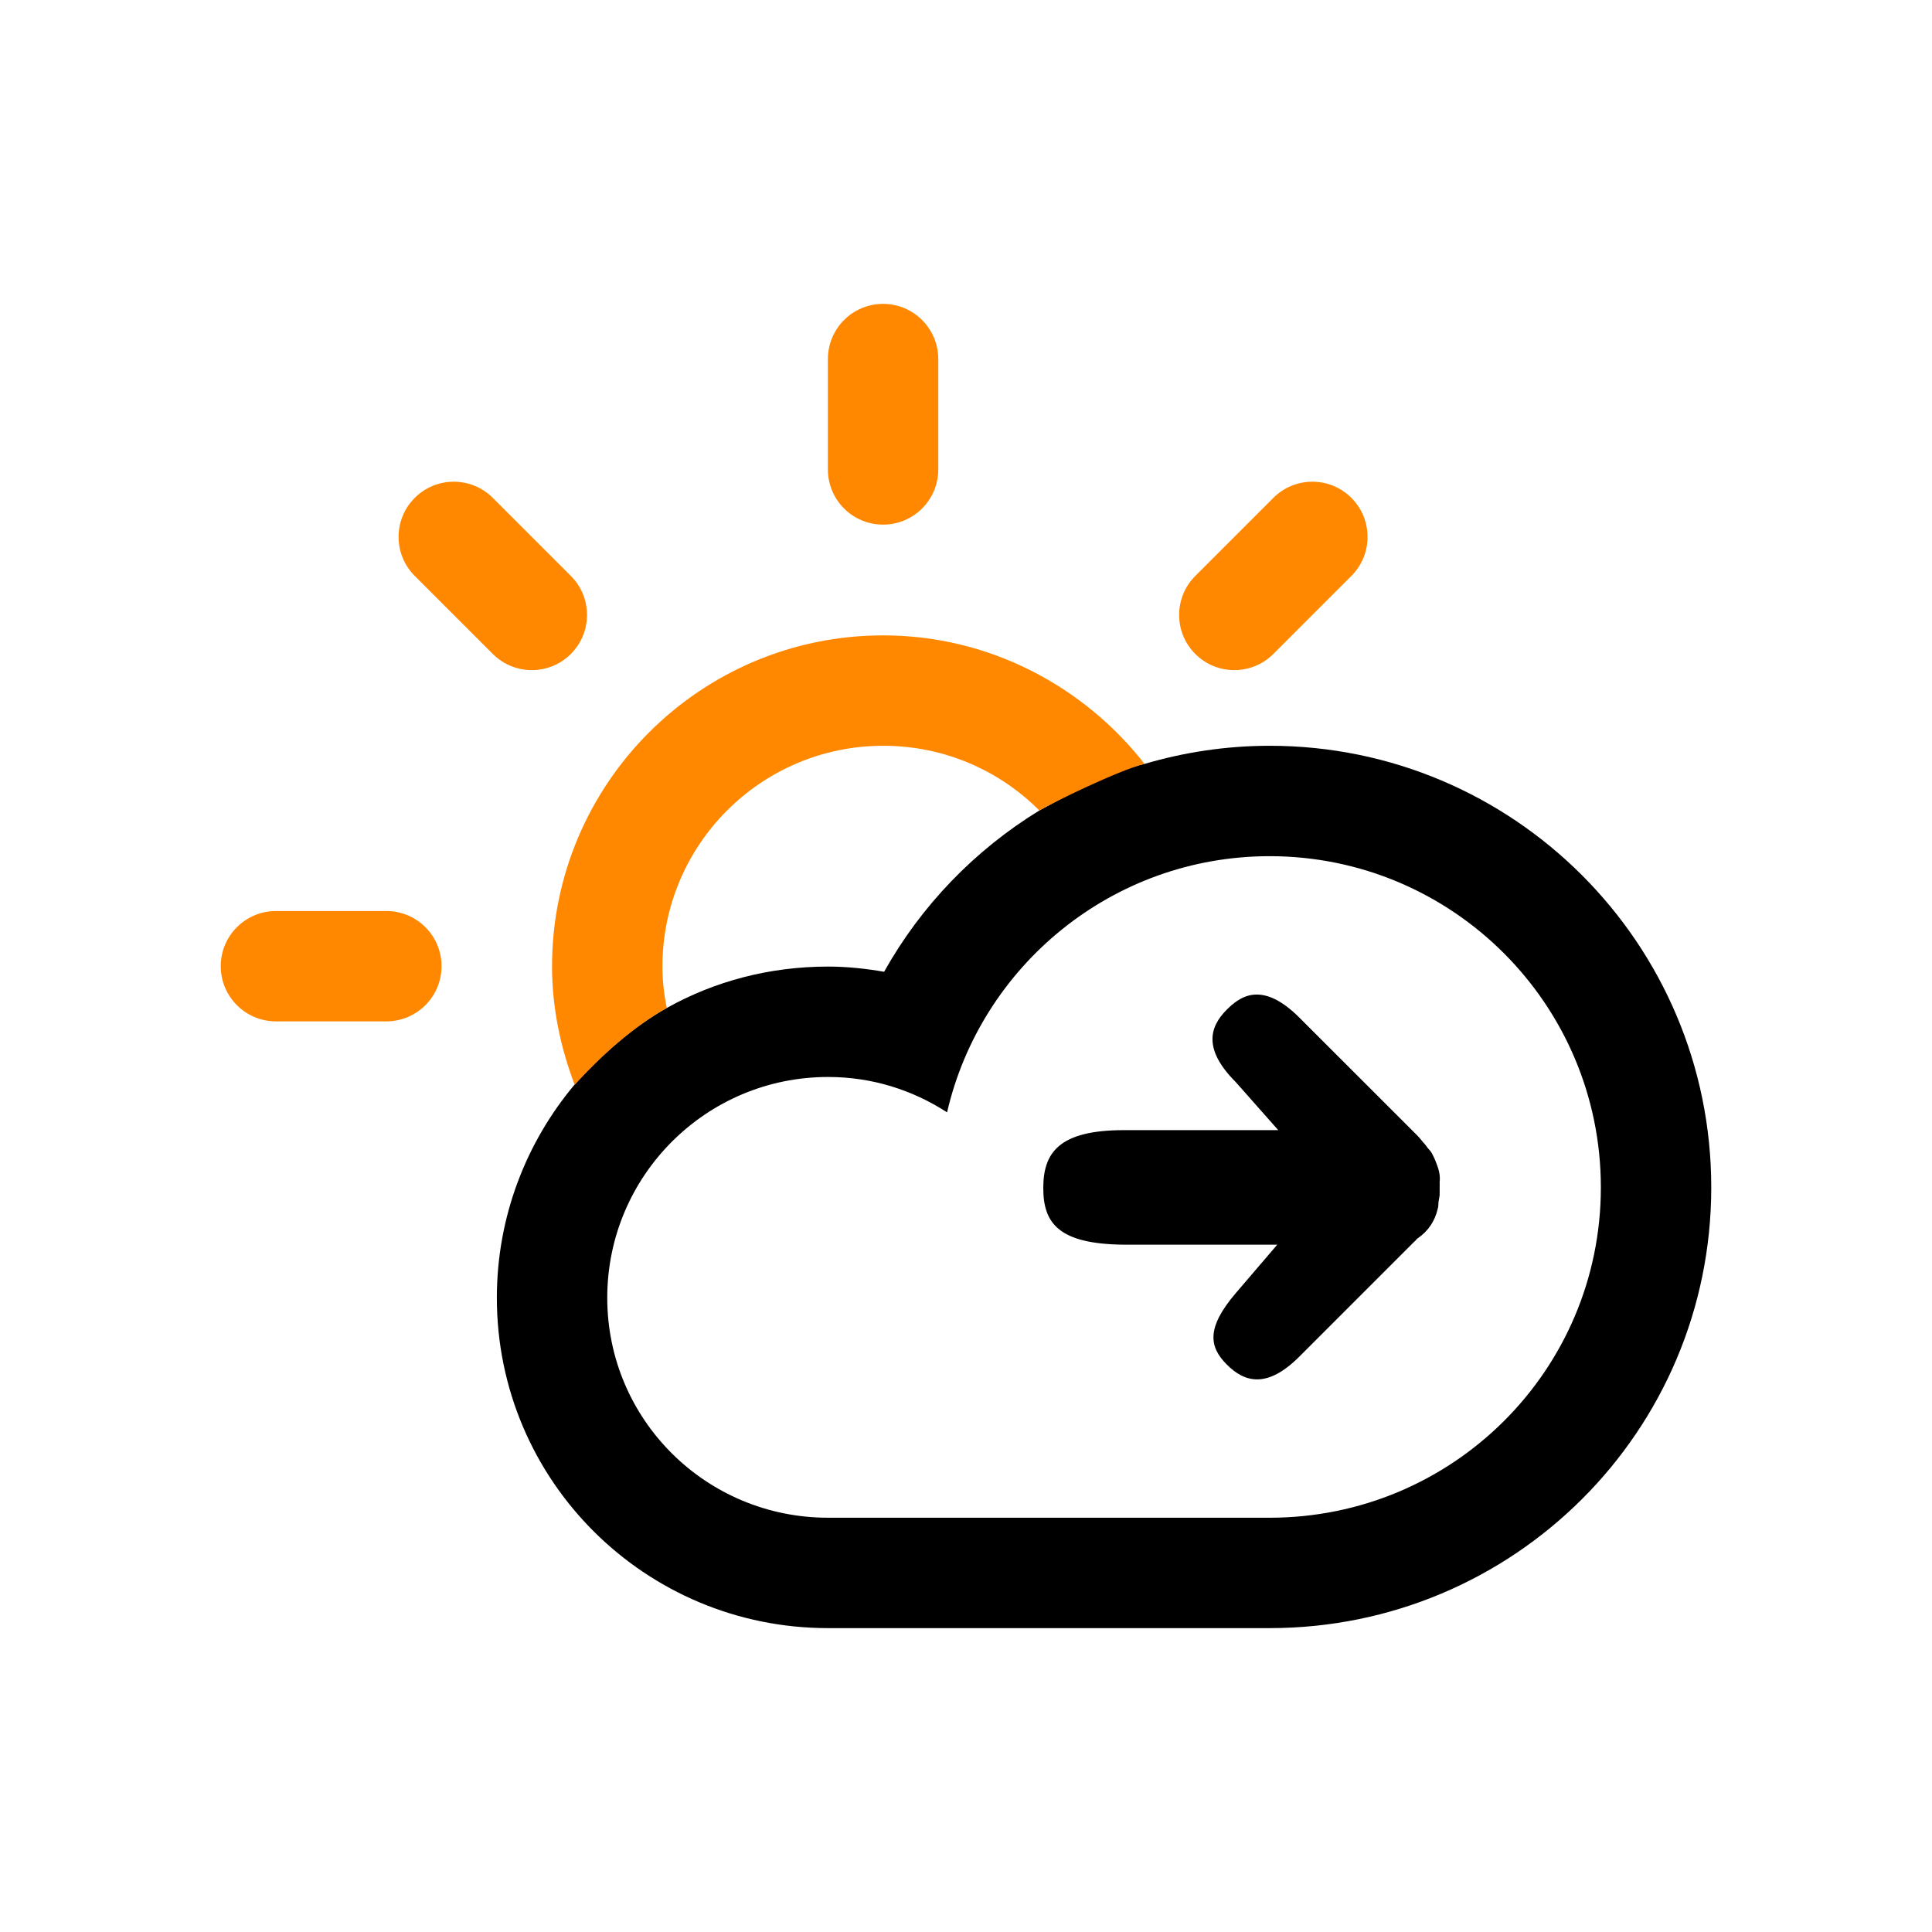
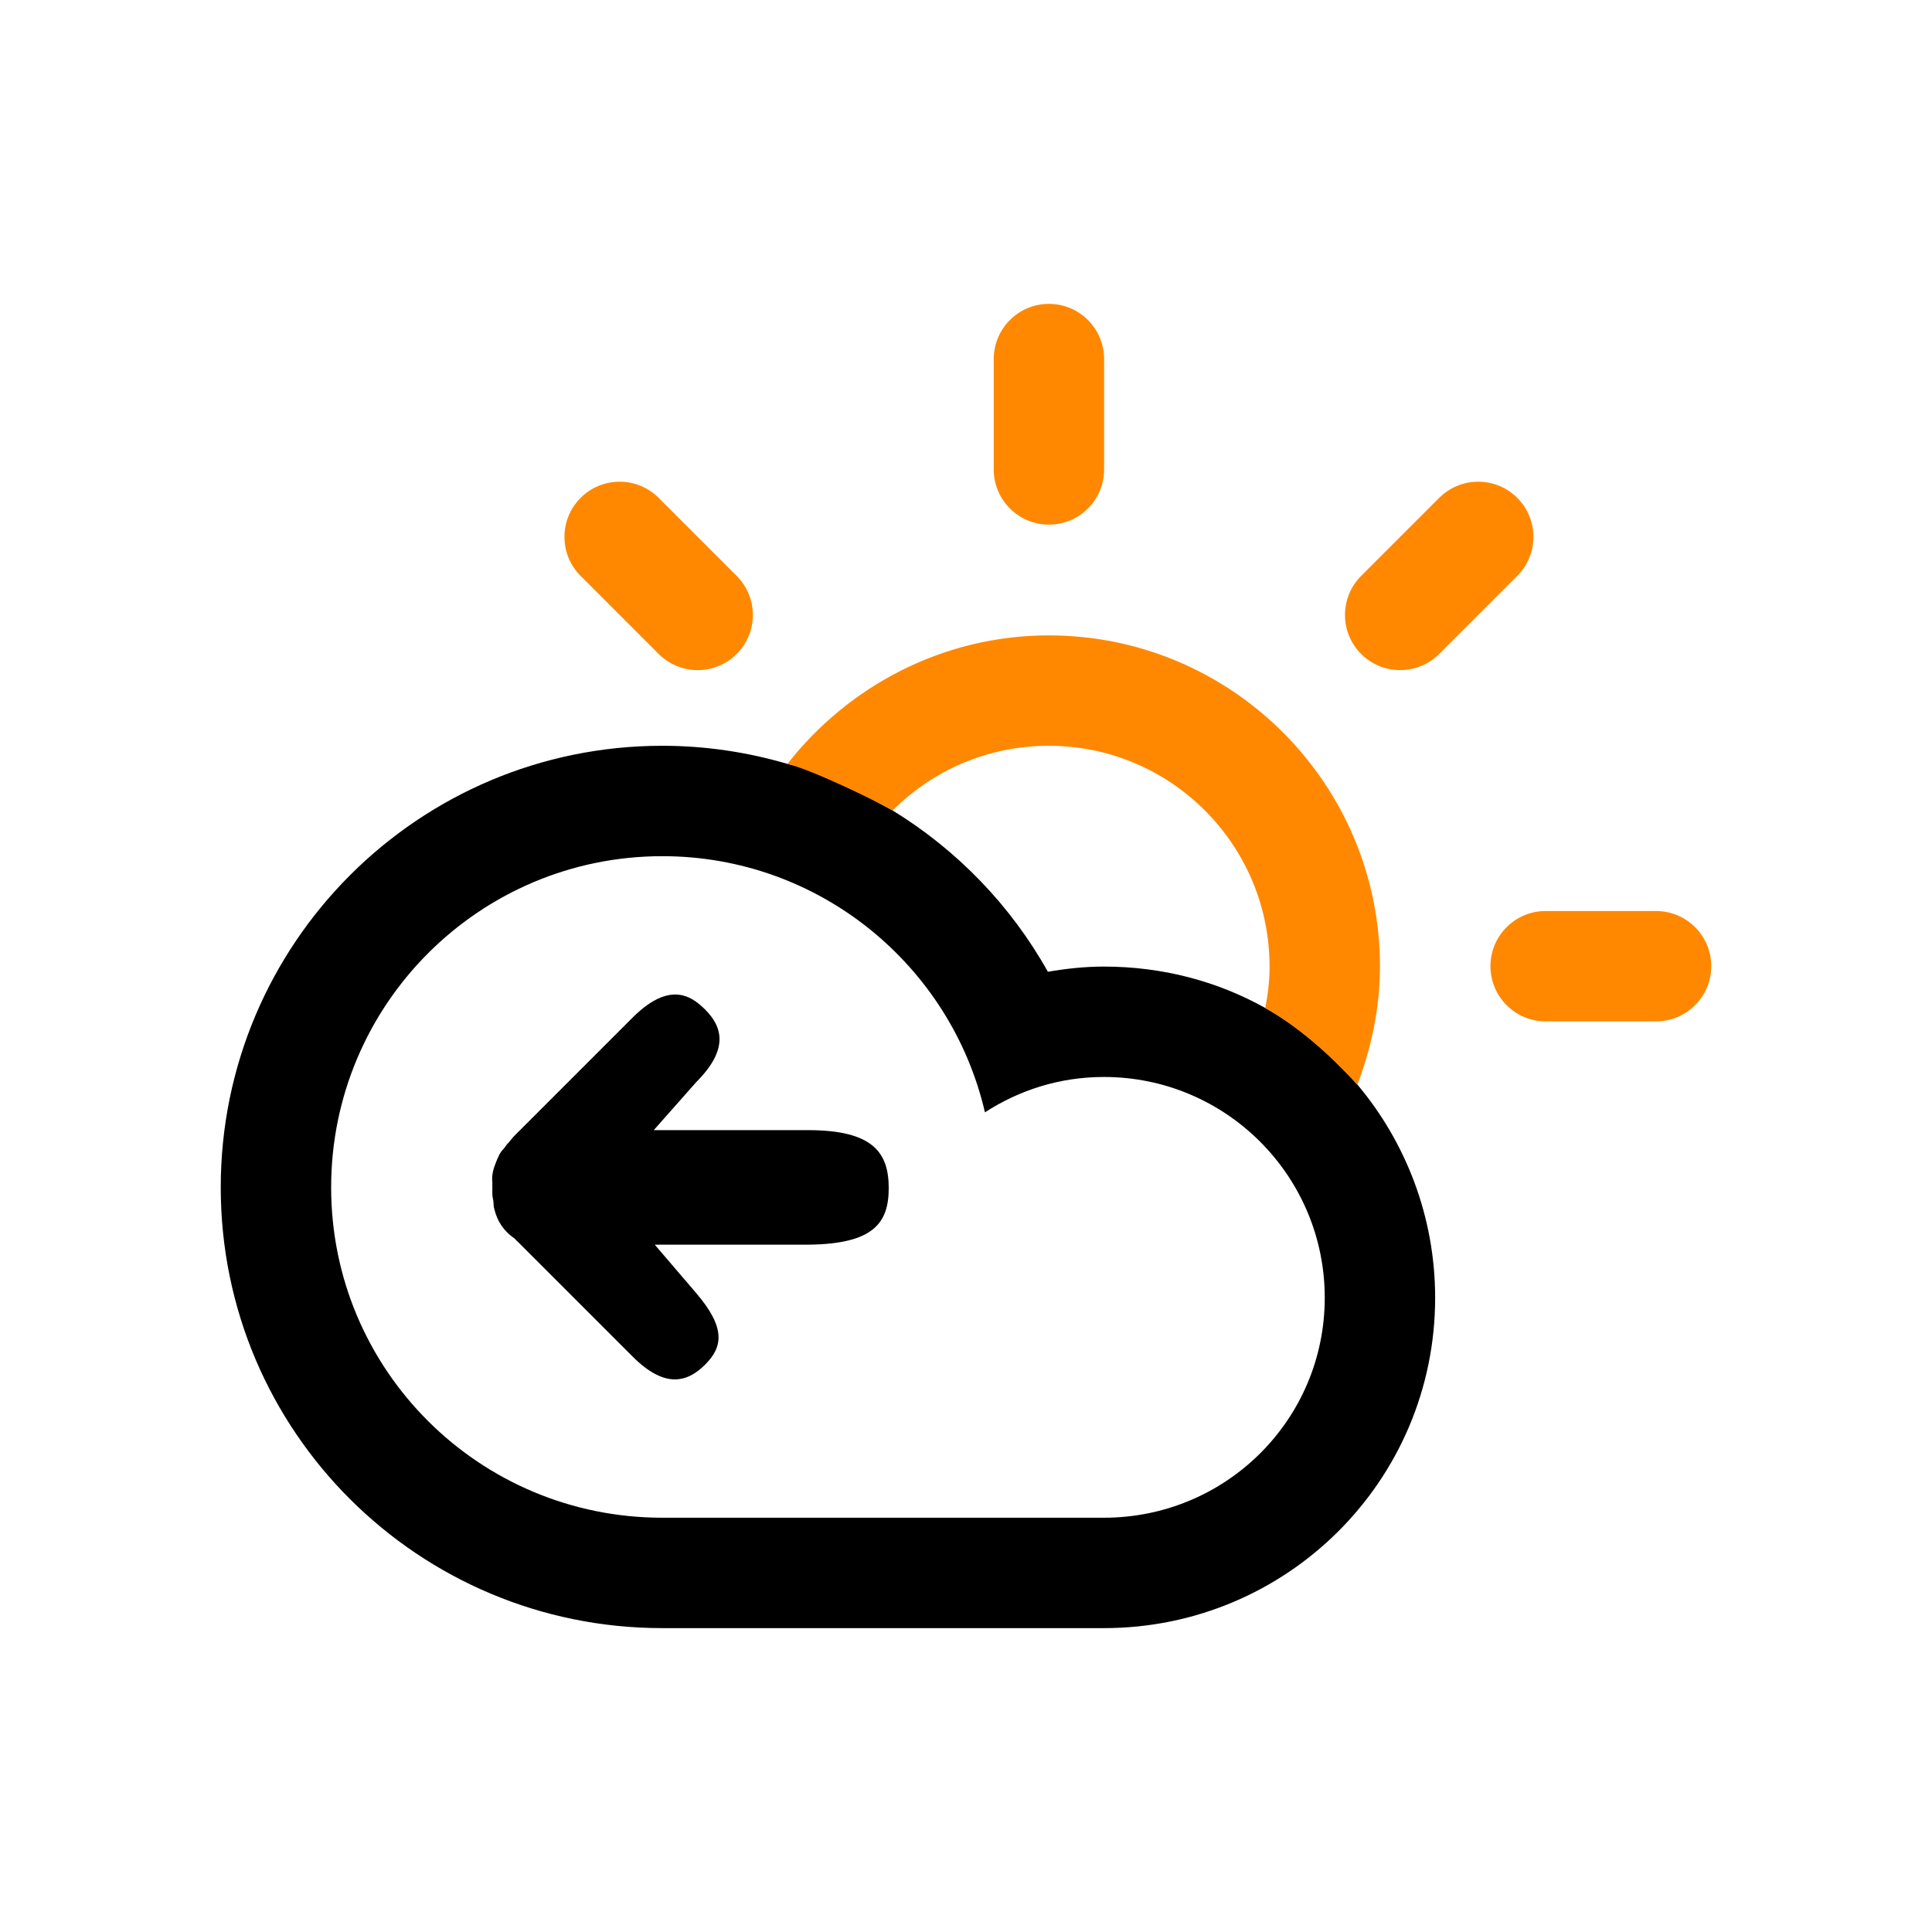
<svg xmlns="http://www.w3.org/2000/svg" version="1.1" id="Layer_1" x="0px" y="0px" width="70" height="70" viewBox="0 0 70 70" enable-background="new 0 0 100 100" xml:space="preserve">
  <defs id="defs8923" />
-   <path style="fill:#000000" d="m 41.471,27.677 c 1.433,-0.422 2.959,-0.656 4.531,-0.656 8.835,0 16,7.164 16,16 0,8.836 -7.165,15.969 -16,15.969 l -16,0 c -6.627,0 -12,-5.344 -12,-11.969 0,-2.935 1.063,-5.633 2.812,-7.719 1.009,-1.121 2.214,-2.16 3.344,-2.781 1.731,-0.968 3.719,-1.5 5.844,-1.5 0.696,0 1.367,0.074 2.031,0.188 1.344,-2.401 3.285,-4.408 5.625,-5.844 1.204,-0.653 2.554,-1.396 3.812,-1.688 z m 4.531,3.344 c -5.691,0 -10.457,3.965 -11.688,9.281 -1.25,-0.809 -2.712,-1.281 -4.312,-1.281 -4.418,0 -8,3.582 -8,8 0,4.416 3.582,7.969 8,7.969 l 16,0 c 6.627,0 12,-5.342 12,-11.969 0,-6.627 -5.373,-12 -12,-12 z" id="path8931" />
-   <path id="path8919" d="m 46.136,23.694 2.827,-2.827 c 0.781,-0.781 0.781,-2.048 0,-2.828 -0.78,-0.781 -2.047,-0.781 -2.827,0 l -2.828,2.828 c -0.781,0.78 -0.781,2.047 0,2.827 0.78,0.781 2.047,0.781 2.828,0 z m -14.14,-4.686 c 1.104,0 1.999,-0.895 1.999,-1.999 l 0,-3.999 c 0,-1.105 -0.896,-2 -1.999,-2 -1.105,0 -2,0.895 -2,2 l 0,3.999 c 0,1.105 0.894,1.999 2,1.999 z m 9.47,8.666 c -0.987,0.26 -3.307,1.396 -3.809,1.691 -1.447,-1.451 -3.444,-2.344 -5.656,-2.344 -4.418,0 -8,3.584 -8,8 0,0.523 0.06,1.006 0.156,1.5 -1.276,0.726 -2.375,1.736 -3.336,2.781 -0.505,-1.326 -0.819,-2.777 -0.82,-4.281 0,-6.625 5.373,-12 12,-12 3.841,0 7.269,1.845 9.465,4.652 z M 17.855,23.694 c 0.781,0.781 2.047,0.781 2.828,0 0.781,-0.78 0.781,-2.047 0,-2.827 l -2.828,-2.828 c -0.781,-0.781 -2.047,-0.781 -2.828,0 -0.781,0.78 -0.781,2.047 0,2.828 z m -7.857,13.312 4,0 c 1.104,0 2,-0.895 2,-2 0,-1.104 -0.896,-1.998 -2,-1.998 l -4,0 c -1.104,0 -2,0.895 -2,1.998 0,1.105 0.896,2 2,2 z" style="fill:#ff8800;fill-opacity:1" />
-   <path style="fill:#000000;fill-opacity:1;fill-rule:evenodd" d="m 45.253,36.068 c -0.296,0.072 -0.565,0.273 -0.804,0.512 -0.637,0.637 -0.853,1.449 0.329,2.631 l 1.535,1.736 -5.59,0 c -2.367,0 -2.923,0.826 -2.923,2.1 0,1.274 0.558,2.028 2.923,2.05 l 5.554,0 -1.498,1.75 c -1.087,1.27 -0.965,1.958 -0.329,2.594 0.637,0.637 1.448,0.891 2.631,-0.292 l 4.165,-4.165 c 0.048,-0.027 0.066,-0.08 0.11,-0.11 0.397,-0.272 0.629,-0.631 0.731,-1.06 0.036,-0.102 0.024,-0.198 0.037,-0.292 0.013,-0.097 0.047,-0.202 0.037,-0.292 0.003,-0.06 0,-0.122 0,-0.183 0,-0.073 0.004,-0.148 0,-0.219 0.025,-0.201 -0.014,-0.42 -0.11,-0.658 -0.019,-0.061 -0.049,-0.124 -0.073,-0.183 -0.034,-0.064 -0.066,-0.153 -0.11,-0.219 -0.04,-0.069 -0.095,-0.119 -0.146,-0.183 -0.033,-0.043 -0.072,-0.102 -0.11,-0.146 -0.012,-0.011 -0.024,-0.025 -0.037,-0.037 -0.072,-0.083 -0.132,-0.169 -0.219,-0.256 L 47.08,36.872 C 46.34,36.132 45.746,35.948 45.253,36.068 z" id="path3960-8" />
+   <path style="fill:#000000" d="m 28.529,27.677 c -1.433,-0.422 -2.959,-0.656 -4.531,-0.656 -8.835,0 -16,7.164 -16,16 0,8.836 7.165,15.969 16,15.969 l 16,0 c 6.627,0 12,-5.344 12,-11.969 0,-2.935 -1.063,-5.633 -2.812,-7.719 -1.009,-1.121 -2.214,-2.16 -3.344,-2.781 -1.731,-0.968 -3.719,-1.5 -5.844,-1.5 -0.696,0 -1.367,0.074 -2.031,0.188 -1.344,-2.401 -3.285,-4.408 -5.625,-5.844 -1.204,-0.653 -2.554,-1.396 -3.812,-1.688 z m -4.531,3.344 c 5.691,0 10.457,3.965 11.688,9.281 1.25,-0.809 2.712,-1.281 4.312,-1.281 4.418,0 8,3.582 8,8 0,4.416 -3.582,7.969 -8,7.969 l -16,0 c -6.627,0 -12,-5.342 -12,-11.969 0,-6.627 5.373,-12 12,-12 z" id="path8931" />
+   <path id="path8919" d="m 23.864,23.694 -2.827,-2.827 c -0.781,-0.781 -0.781,-2.048 0,-2.828 0.78,-0.781 2.047,-0.781 2.827,0 l 2.828,2.828 c 0.781,0.78 0.781,2.047 0,2.827 -0.78,0.781 -2.047,0.781 -2.828,0 z m 14.14,-4.686 c -1.104,0 -1.999,-0.895 -1.999,-1.999 l 0,-3.999 c 0,-1.105 0.896,-2 1.999,-2 1.105,0 2,0.895 2,2 l 0,3.999 c 0,1.105 -0.894,1.999 -2,1.999 z m -9.47,8.666 c 0.987,0.26 3.307,1.396 3.809,1.691 1.447,-1.451 3.444,-2.344 5.656,-2.344 4.418,0 8,3.584 8,8 0,0.523 -0.06,1.006 -0.156,1.5 1.276,0.726 2.375,1.736 3.336,2.781 0.505,-1.326 0.819,-2.777 0.82,-4.281 0,-6.625 -5.373,-12 -12,-12 -3.841,0 -7.269,1.845 -9.465,4.652 z M 52.145,23.694 c -0.781,0.781 -2.047,0.781 -2.828,0 -0.781,-0.78 -0.781,-2.047 0,-2.827 l 2.828,-2.828 c 0.781,-0.781 2.047,-0.781 2.828,0 0.781,0.78 0.781,2.047 0,2.828 z m 7.857,13.312 -4,0 c -1.104,0 -2,-0.895 -2,-2 0,-1.104 0.896,-1.998 2,-1.998 l 4,0 c 1.104,0 2,0.895 2,1.998 0,1.105 -0.896,2 -2,2 z" style="fill:#ff8800;fill-opacity:1" />
+   <path style="fill:#000000;fill-opacity:1;fill-rule:evenodd" d="m 24.747,36.068 c 0.296,0.072 0.565,0.273 0.804,0.512 0.637,0.637 0.853,1.449 -0.329,2.631 l -1.535,1.736 5.59,0 c 2.367,0 2.923,0.826 2.923,2.1 0,1.274 -0.558,2.028 -2.923,2.05 l -5.554,0 1.498,1.75 c 1.087,1.27 0.965,1.958 0.329,2.594 -0.637,0.637 -1.448,0.891 -2.631,-0.292 l -4.165,-4.165 c -0.048,-0.027 -0.066,-0.08 -0.11,-0.11 -0.397,-0.272 -0.629,-0.631 -0.731,-1.06 -0.036,-0.102 -0.024,-0.198 -0.037,-0.292 -0.013,-0.097 -0.047,-0.202 -0.037,-0.292 -0.003,-0.06 0,-0.122 0,-0.183 0,-0.073 -0.004,-0.148 0,-0.219 -0.025,-0.201 0.014,-0.42 0.11,-0.658 0.019,-0.061 0.049,-0.124 0.073,-0.183 0.034,-0.064 0.066,-0.153 0.11,-0.219 0.04,-0.069 0.095,-0.119 0.146,-0.183 0.033,-0.043 0.072,-0.102 0.11,-0.146 0.012,-0.011 0.024,-0.025 0.037,-0.037 0.072,-0.083 0.132,-0.169 0.219,-0.256 l 4.275,-4.275 c 0.739,-0.739 1.333,-0.924 1.827,-0.804 z" id="path3960-8" />
</svg>
